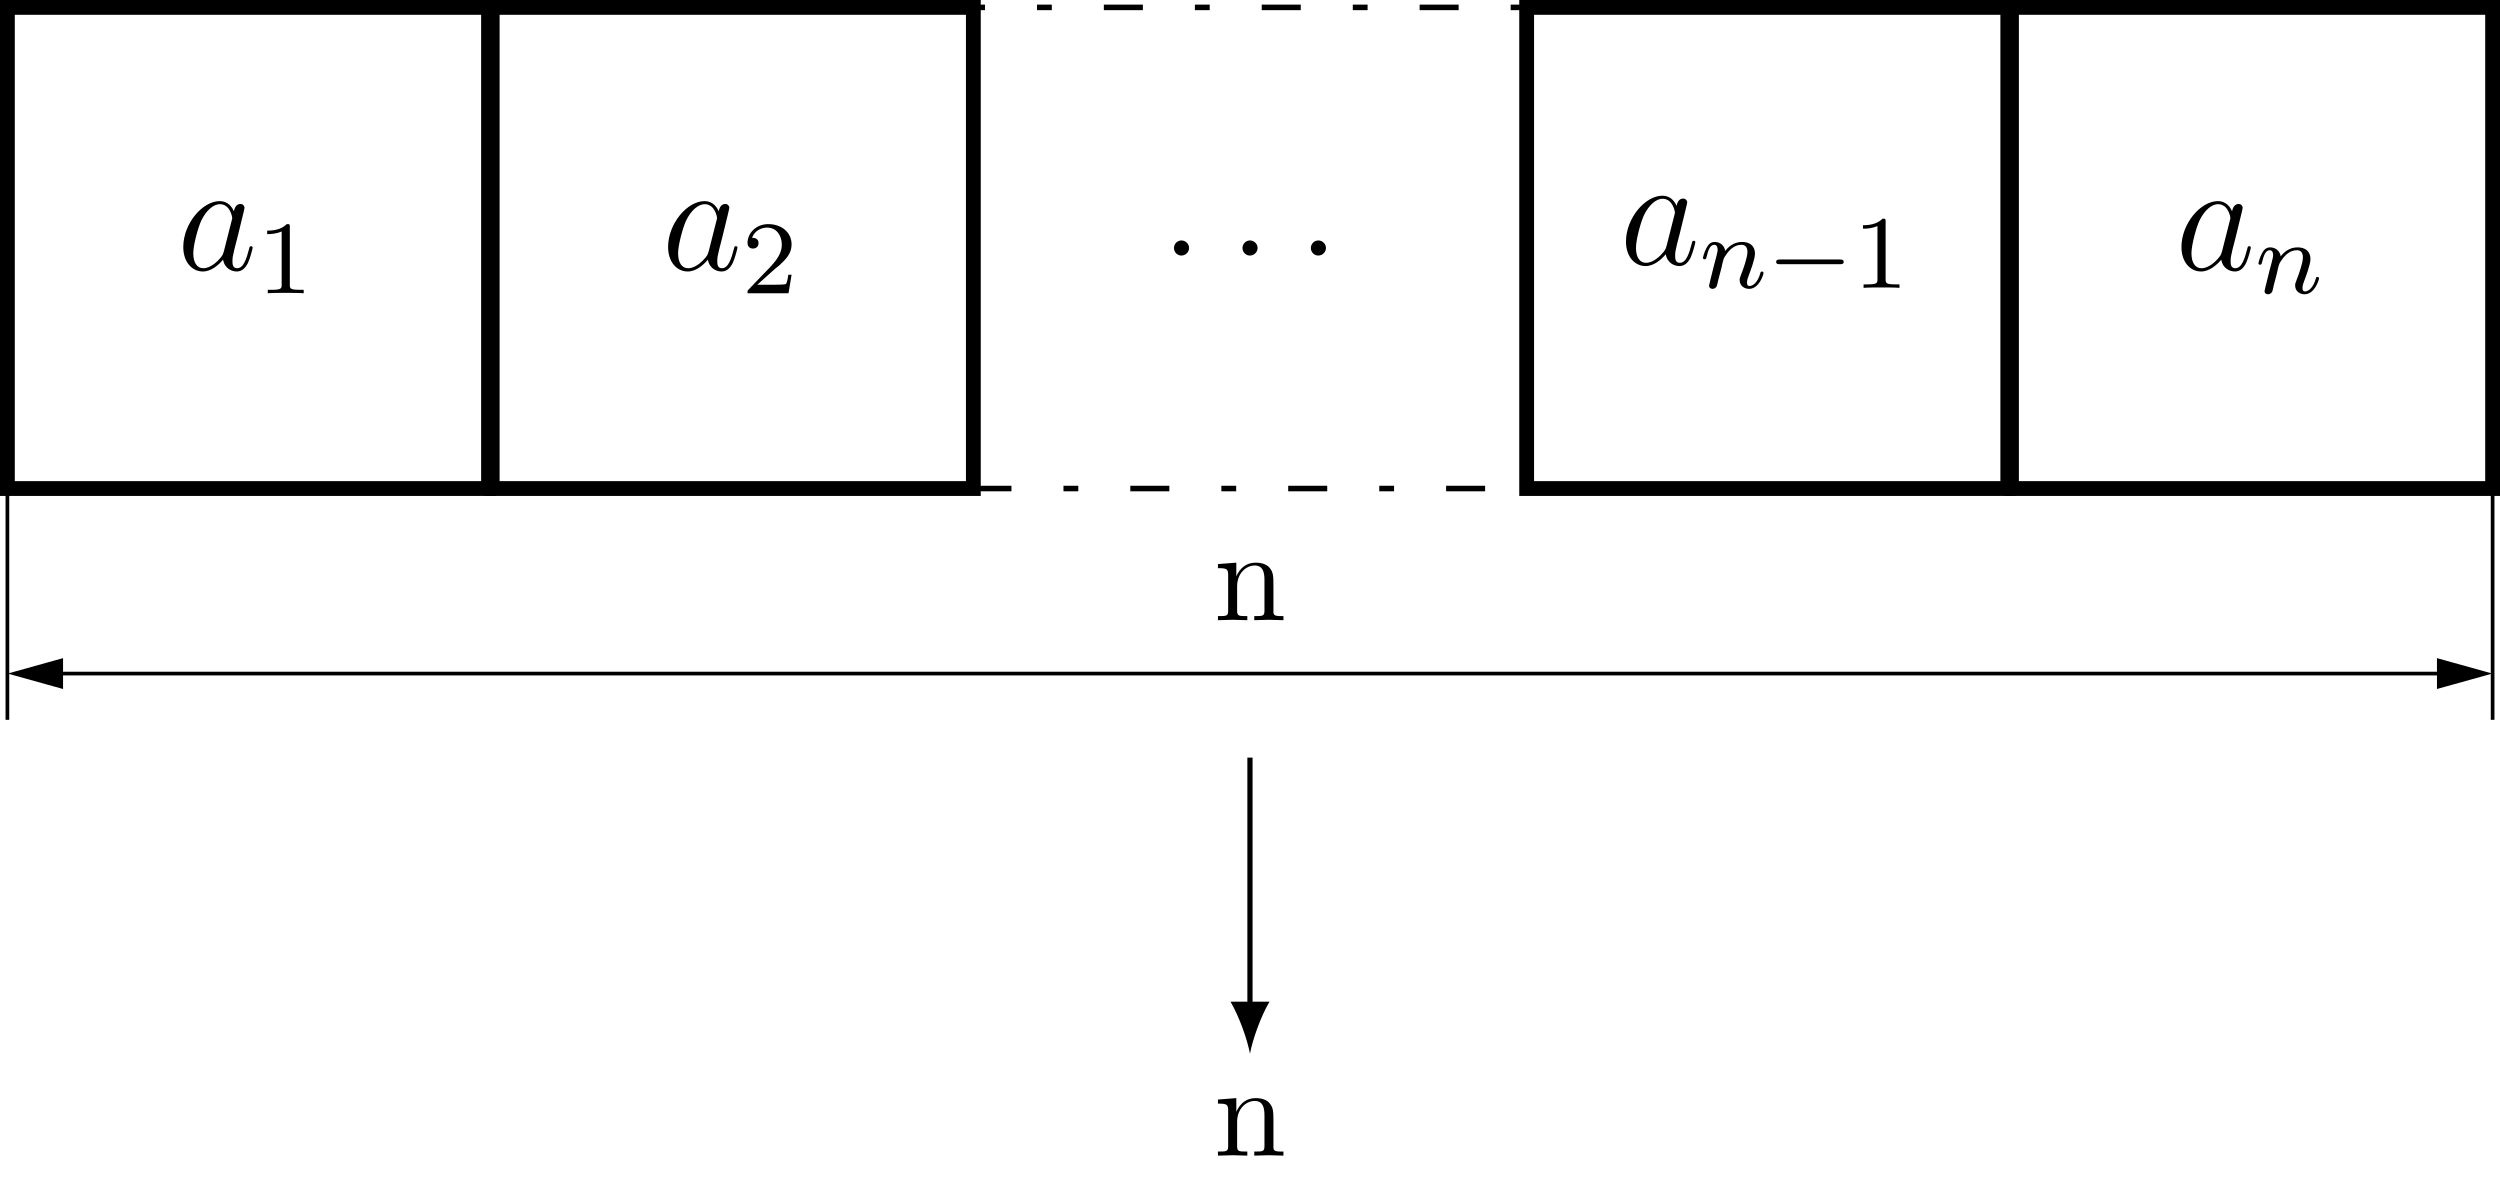
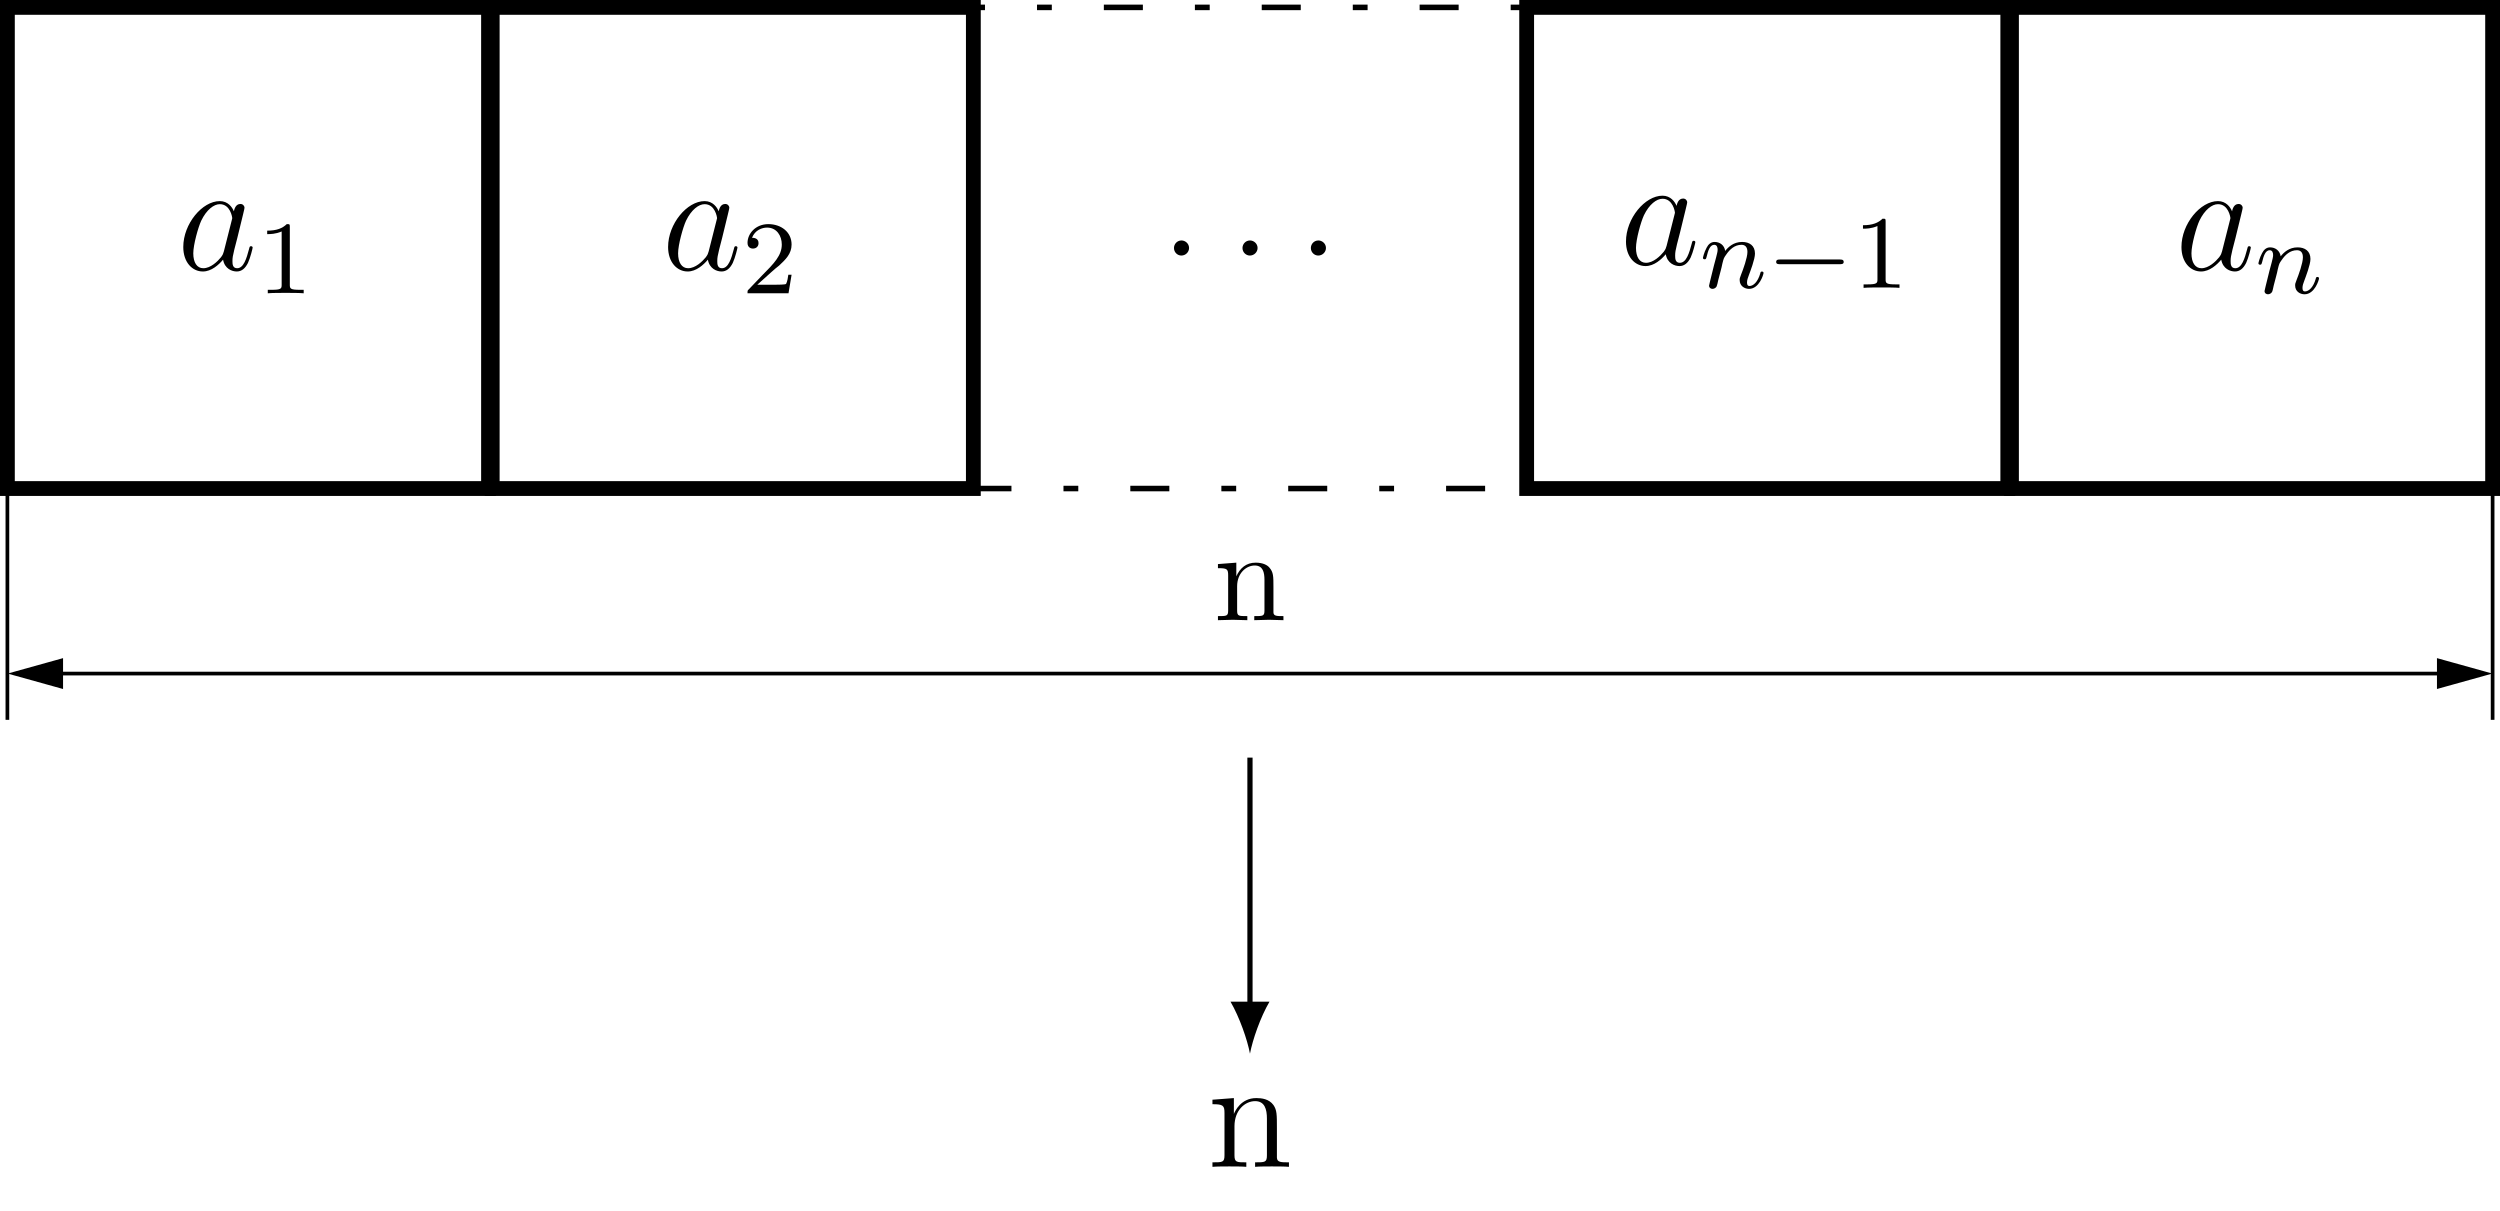
- <svg xmlns="http://www.w3.org/2000/svg" xmlns:xlink="http://www.w3.org/1999/xlink" width="191.48pt" height="91.833pt" viewBox="0 0 191.48 91.833" version="1.1">
+ <svg xmlns="http://www.w3.org/2000/svg" xmlns:xlink="http://www.w3.org/1999/xlink" width="191.48pt" height="92.691pt" viewBox="0 0 191.48 92.691" version="1.1">
  <defs>
    <g>
      <symbol overflow="visible" id="glyph0-0">
        <path style="stroke:none;" d="" />
      </symbol>
      <symbol overflow="visible" id="glyph0-1">
        <path style="stroke:none;" d="M 3.594 -1.422 C 3.531 -1.219 3.531 -1.188 3.375 -0.969 C 3.109 -0.641 2.578 -0.125 2.016 -0.125 C 1.531 -0.125 1.25 -0.562 1.25 -1.266 C 1.25 -1.922 1.625 -3.266 1.859 -3.766 C 2.266 -4.609 2.828 -5.031 3.281 -5.031 C 4.078 -5.031 4.234 -4.047 4.234 -3.953 C 4.234 -3.938 4.203 -3.797 4.188 -3.766 Z M 4.359 -4.484 C 4.234 -4.797 3.906 -5.266 3.281 -5.266 C 1.938 -5.266 0.484 -3.531 0.484 -1.75 C 0.484 -0.578 1.172 0.125 1.984 0.125 C 2.641 0.125 3.203 -0.391 3.531 -0.781 C 3.656 -0.078 4.219 0.125 4.578 0.125 C 4.938 0.125 5.219 -0.094 5.438 -0.531 C 5.625 -0.938 5.797 -1.656 5.797 -1.703 C 5.797 -1.766 5.75 -1.812 5.672 -1.812 C 5.562 -1.812 5.562 -1.75 5.516 -1.578 C 5.328 -0.875 5.109 -0.125 4.609 -0.125 C 4.266 -0.125 4.25 -0.438 4.25 -0.672 C 4.25 -0.938 4.281 -1.078 4.391 -1.547 C 4.469 -1.844 4.531 -2.109 4.625 -2.453 C 5.062 -4.25 5.172 -4.672 5.172 -4.75 C 5.172 -4.906 5.047 -5.047 4.859 -5.047 C 4.484 -5.047 4.391 -4.625 4.359 -4.484 Z M 4.359 -4.484 " />
      </symbol>
      <symbol overflow="visible" id="glyph0-2">
        <path style="stroke:none;" d="M 2.203 -0.578 C 2.203 -0.922 1.906 -1.156 1.625 -1.156 C 1.281 -1.156 1.047 -0.875 1.047 -0.578 C 1.047 -0.234 1.328 0 1.609 0 C 1.953 0 2.203 -0.281 2.203 -0.578 Z M 2.203 -0.578 " />
      </symbol>
      <symbol overflow="visible" id="glyph1-0">
        <path style="stroke:none;" d="" />
      </symbol>
      <symbol overflow="visible" id="glyph1-1">
        <path style="stroke:none;" d="M 2.5 -5.078 C 2.5 -5.297 2.484 -5.297 2.266 -5.297 C 1.938 -4.984 1.516 -4.797 0.766 -4.797 L 0.766 -4.531 C 0.984 -4.531 1.406 -4.531 1.875 -4.734 L 1.875 -0.656 C 1.875 -0.359 1.844 -0.266 1.094 -0.266 L 0.812 -0.266 L 0.812 0 C 1.141 -0.031 1.828 -0.031 2.188 -0.031 C 2.547 -0.031 3.234 -0.031 3.562 0 L 3.562 -0.266 L 3.281 -0.266 C 2.531 -0.266 2.5 -0.359 2.5 -0.656 Z M 2.5 -5.078 " />
      </symbol>
      <symbol overflow="visible" id="glyph1-2">
        <path style="stroke:none;" d="M 2.25 -1.625 C 2.375 -1.75 2.703 -2.016 2.844 -2.125 C 3.328 -2.578 3.797 -3.016 3.797 -3.734 C 3.797 -4.688 3 -5.297 2.016 -5.297 C 1.047 -5.297 0.422 -4.578 0.422 -3.859 C 0.422 -3.469 0.734 -3.422 0.844 -3.422 C 1.016 -3.422 1.266 -3.531 1.266 -3.844 C 1.266 -4.25 0.859 -4.25 0.766 -4.25 C 1 -4.844 1.531 -5.031 1.922 -5.031 C 2.656 -5.031 3.047 -4.406 3.047 -3.734 C 3.047 -2.906 2.469 -2.297 1.516 -1.344 L 0.516 -0.297 C 0.422 -0.219 0.422 -0.203 0.422 0 L 3.562 0 L 3.797 -1.422 L 3.547 -1.422 C 3.531 -1.266 3.469 -0.875 3.375 -0.719 C 3.328 -0.656 2.719 -0.656 2.594 -0.656 L 1.172 -0.656 Z M 2.25 -1.625 " />
      </symbol>
      <symbol overflow="visible" id="glyph2-0">
        <path style="stroke:none;" d="" />
      </symbol>
      <symbol overflow="visible" id="glyph2-1">
        <path style="stroke:none;" d="M 1.594 -1.312 C 1.625 -1.422 1.703 -1.734 1.719 -1.844 C 1.828 -2.281 1.828 -2.281 2.016 -2.547 C 2.281 -2.938 2.656 -3.297 3.188 -3.297 C 3.469 -3.297 3.641 -3.125 3.641 -2.75 C 3.641 -2.312 3.312 -1.406 3.156 -1.016 C 3.047 -0.75 3.047 -0.703 3.047 -0.594 C 3.047 -0.141 3.422 0.078 3.766 0.078 C 4.547 0.078 4.875 -1.031 4.875 -1.141 C 4.875 -1.219 4.812 -1.25 4.75 -1.25 C 4.656 -1.25 4.641 -1.188 4.625 -1.109 C 4.438 -0.453 4.094 -0.141 3.797 -0.141 C 3.672 -0.141 3.609 -0.219 3.609 -0.406 C 3.609 -0.594 3.672 -0.766 3.75 -0.969 C 3.859 -1.266 4.219 -2.188 4.219 -2.625 C 4.219 -3.234 3.797 -3.516 3.234 -3.516 C 2.578 -3.516 2.172 -3.125 1.938 -2.828 C 1.875 -3.266 1.531 -3.516 1.125 -3.516 C 0.844 -3.516 0.641 -3.328 0.516 -3.078 C 0.312 -2.703 0.234 -2.312 0.234 -2.297 C 0.234 -2.219 0.297 -2.188 0.359 -2.188 C 0.469 -2.188 0.469 -2.219 0.531 -2.438 C 0.625 -2.828 0.766 -3.297 1.094 -3.297 C 1.312 -3.297 1.359 -3.094 1.359 -2.922 C 1.359 -2.766 1.312 -2.625 1.25 -2.359 C 1.234 -2.297 1.109 -1.828 1.078 -1.719 L 0.781 -0.516 C 0.75 -0.391 0.703 -0.203 0.703 -0.172 C 0.703 0.016 0.859 0.078 0.969 0.078 C 1.109 0.078 1.234 -0.016 1.281 -0.109 C 1.312 -0.156 1.375 -0.438 1.406 -0.594 Z M 1.594 -1.312 " />
      </symbol>
      <symbol overflow="visible" id="glyph3-0">
        <path style="stroke:none;" d="" />
      </symbol>
      <symbol overflow="visible" id="glyph3-1">
        <path style="stroke:none;" d="M 5.562 -1.812 C 5.703 -1.812 5.875 -1.812 5.875 -1.984 C 5.875 -2.172 5.703 -2.172 5.562 -2.172 L 1 -2.172 C 0.875 -2.172 0.703 -2.172 0.703 -1.984 C 0.703 -1.812 0.875 -1.812 1 -1.812 Z M 5.562 -1.812 " />
      </symbol>
      <symbol overflow="visible" id="glyph4-0">
        <path style="stroke:none;" d="" />
      </symbol>
      <symbol overflow="visible" id="glyph4-1">
        <path style="stroke:none;" d="M 1.094 -3.422 L 1.094 -0.75 C 1.094 -0.312 0.984 -0.312 0.312 -0.312 L 0.312 0 C 0.672 -0.016 1.172 -0.031 1.453 -0.031 C 1.703 -0.031 2.219 -0.016 2.562 0 L 2.562 -0.312 C 1.891 -0.312 1.781 -0.312 1.781 -0.75 L 1.781 -2.594 C 1.781 -3.625 2.5 -4.188 3.125 -4.188 C 3.766 -4.188 3.875 -3.656 3.875 -3.078 L 3.875 -0.75 C 3.875 -0.312 3.766 -0.312 3.094 -0.312 L 3.094 0 C 3.438 -0.016 3.953 -0.031 4.219 -0.031 C 4.469 -0.031 5 -0.016 5.328 0 L 5.328 -0.312 C 4.812 -0.312 4.562 -0.312 4.562 -0.609 L 4.562 -2.516 C 4.562 -3.375 4.562 -3.672 4.25 -4.031 C 4.109 -4.203 3.781 -4.406 3.203 -4.406 C 2.469 -4.406 2 -3.984 1.719 -3.359 L 1.719 -4.406 L 0.312 -4.297 L 0.312 -3.984 C 1.016 -3.984 1.094 -3.922 1.094 -3.422 Z M 1.094 -3.422 " />
      </symbol>
+       <symbol overflow="visible" id="glyph5-0">
+         <path style="stroke:none;" d="" />
+       </symbol>
+       <symbol overflow="visible" id="glyph5-1">
+         <path style="stroke:none;" d="M 5.312 -2.906 C 5.312 -4.016 5.312 -4.344 5.047 -4.734 C 4.703 -5.203 4.141 -5.266 3.734 -5.266 C 2.562 -5.266 2.109 -4.281 2.016 -4.047 L 2.016 -5.266 L 0.375 -5.141 L 0.375 -4.797 C 1.188 -4.797 1.297 -4.703 1.297 -4.125 L 1.297 -0.891 C 1.297 -0.344 1.156 -0.344 0.375 -0.344 L 0.375 0 C 0.688 -0.031 1.344 -0.031 1.672 -0.031 C 2.016 -0.031 2.672 -0.031 2.969 0 L 2.969 -0.344 C 2.219 -0.344 2.062 -0.344 2.062 -0.891 L 2.062 -3.109 C 2.062 -4.359 2.891 -5.031 3.641 -5.031 C 4.375 -5.031 4.547 -4.422 4.547 -3.688 L 4.547 -0.891 C 4.547 -0.344 4.406 -0.344 3.641 -0.344 L 3.641 0 C 3.938 -0.031 4.594 -0.031 4.922 -0.031 C 5.266 -0.031 5.922 -0.031 6.234 0 L 6.234 -0.344 C 5.625 -0.344 5.328 -0.344 5.312 -0.703 Z M 5.312 -2.906 " />
+       </symbol>
    </g>
    <clipPath id="clip1">
      <path d="M 153 0 L 191.48 0 L 191.48 38 L 153 38 Z M 153 0 " />
    </clipPath>
    <clipPath id="clip2">
      <path d="M 182 46 L 191.48 46 L 191.48 57 L 182 57 Z M 182 46 " />
    </clipPath>
    <clipPath id="clip3">
      <path d="M 190 37 L 191.48 37 L 191.48 56 L 190 56 Z M 190 37 " />
    </clipPath>
  </defs>
  <g id="surface1">
    <path style="fill-rule:nonzero;fill:rgb(100%,100%,100%);fill-opacity:1;stroke-width:1.134;stroke-linecap:butt;stroke-linejoin:miter;stroke:rgb(0%,0%,0%);stroke-opacity:1;stroke-miterlimit:10;" d="M -18.426 -18.426 L 18.426 -18.426 L 18.426 18.426 L -18.426 18.426 Z M -18.426 -18.426 " transform="matrix(1,0,0,-1,18.992,18.992)" />
    <g style="fill:rgb(0%,0%,0%);fill-opacity:1;">
      <use xlink:href="#glyph0-1" x="13.554" y="20.669" />
    </g>
    <g style="fill:rgb(0%,0%,0%);fill-opacity:1;">
-       <use xlink:href="#glyph1-1" x="19.698" y="22.462" />
+       <use xlink:href="#glyph1-1" x="19.698" y="22.463" />
    </g>
    <path style="fill-rule:nonzero;fill:rgb(100%,100%,100%);fill-opacity:1;stroke-width:1.134;stroke-linecap:butt;stroke-linejoin:miter;stroke:rgb(0%,0%,0%);stroke-opacity:1;stroke-miterlimit:10;" d="M -18.427 -18.426 L 18.425 -18.426 L 18.425 18.426 L -18.427 18.426 Z M -18.427 -18.426 " transform="matrix(1,0,0,-1,56.126,18.992)" />
    <g style="fill:rgb(0%,0%,0%);fill-opacity:1;">
      <use xlink:href="#glyph0-1" x="50.687" y="20.669" />
    </g>
    <g style="fill:rgb(0%,0%,0%);fill-opacity:1;">
-       <use xlink:href="#glyph1-2" x="56.832" y="22.462" />
+       <use xlink:href="#glyph1-2" x="56.832" y="22.463" />
    </g>
    <path style="fill:none;stroke-width:0.425;stroke-linecap:butt;stroke-linejoin:miter;stroke:rgb(0%,0%,0%);stroke-opacity:1;stroke-dasharray:2.989,3.985,1.134,3.985;stroke-miterlimit:10;" d="M -21.26 -18.426 L 21.26 -18.426 L 21.26 18.426 L -21.26 18.426 Z M -21.26 -18.426 " transform="matrix(1,0,0,-1,95.74,18.992)" />
    <g style="fill:rgb(0%,0%,0%);fill-opacity:1;">
      <use xlink:href="#glyph0-2" x="88.87" y="19.573" />
    </g>
    <g style="fill:rgb(0%,0%,0%);fill-opacity:1;">
      <use xlink:href="#glyph0-2" x="94.118" y="19.573" />
    </g>
    <g style="fill:rgb(0%,0%,0%);fill-opacity:1;">
      <use xlink:href="#glyph0-2" x="99.355" y="19.573" />
    </g>
    <path style="fill-rule:nonzero;fill:rgb(100%,100%,100%);fill-opacity:1;stroke-width:1.134;stroke-linecap:butt;stroke-linejoin:miter;stroke:rgb(0%,0%,0%);stroke-opacity:1;stroke-miterlimit:10;" d="M -18.424 -18.426 L 18.427 -18.426 L 18.427 18.426 L -18.424 18.426 Z M -18.424 -18.426 " transform="matrix(1,0,0,-1,135.354,18.992)" />
    <g style="fill:rgb(0%,0%,0%);fill-opacity:1;">
      <use xlink:href="#glyph0-1" x="124.053" y="20.254" />
    </g>
    <g style="fill:rgb(0%,0%,0%);fill-opacity:1;">
      <use xlink:href="#glyph2-1" x="130.198" y="22.047" />
    </g>
    <g style="fill:rgb(0%,0%,0%);fill-opacity:1;">
      <use xlink:href="#glyph3-1" x="135.337" y="22.047" />
    </g>
    <g style="fill:rgb(0%,0%,0%);fill-opacity:1;">
      <use xlink:href="#glyph1-1" x="141.923" y="22.047" />
    </g>
    <path style=" stroke:none;fill-rule:nonzero;fill:rgb(100%,100%,100%);fill-opacity:1;" d="M 154.062 37.418 L 190.914 37.418 L 190.914 0.566 L 154.062 0.566 Z M 154.062 37.418 " />
    <g clip-path="url(#clip1)" clip-rule="nonzero">
      <path style="fill:none;stroke-width:1.134;stroke-linecap:butt;stroke-linejoin:miter;stroke:rgb(0%,0%,0%);stroke-opacity:1;stroke-miterlimit:10;" d="M -18.425 -18.426 L 18.426 -18.426 L 18.426 18.426 L -18.425 18.426 Z M -18.425 -18.426 " transform="matrix(1,0,0,-1,172.488,18.992)" />
    </g>
    <g style="fill:rgb(0%,0%,0%);fill-opacity:1;">
      <use xlink:href="#glyph0-1" x="166.598" y="20.669" />
    </g>
    <g style="fill:rgb(0%,0%,0%);fill-opacity:1;">
      <use xlink:href="#glyph2-1" x="172.743" y="22.462" />
    </g>
    <path style="fill:none;stroke-width:0.283;stroke-linecap:butt;stroke-linejoin:miter;stroke:rgb(0%,0%,0%);stroke-opacity:1;stroke-miterlimit:10;" d="M -90.982 -32.598 L 90.983 -32.598 " transform="matrix(1,0,0,-1,95.74,18.992)" />
    <path style="fill-rule:nonzero;fill:rgb(0%,0%,0%);fill-opacity:1;stroke-width:0.283;stroke-linecap:butt;stroke-linejoin:miter;stroke:rgb(0%,0%,0%);stroke-opacity:1;stroke-miterlimit:10;" d="M 3.717 -0.001 L 0.142 0.995 L 0.142 -0.997 Z M 3.717 -0.001 " transform="matrix(-1,0,0,1,4.8299,51.59086)" />
    <path style=" stroke:none;fill-rule:nonzero;fill:rgb(0%,0%,0%);fill-opacity:1;" d="M 190.367 51.59 L 186.793 50.594 L 186.793 52.586 Z M 190.367 51.59 " />
    <g clip-path="url(#clip2)" clip-rule="nonzero">
      <path style="fill:none;stroke-width:0.283;stroke-linecap:butt;stroke-linejoin:miter;stroke:rgb(0%,0%,0%);stroke-opacity:1;stroke-miterlimit:10;" d="M 3.717 0.001 L 0.143 0.997 L 0.143 -0.995 Z M 3.717 0.001 " transform="matrix(1,0,0,-1,186.6501,51.59086)" />
    </g>
    <g style="fill:rgb(0%,0%,0%);fill-opacity:1;">
      <use xlink:href="#glyph4-1" x="92.973" y="47.501" />
    </g>
    <path style="fill:none;stroke-width:0.283;stroke-linecap:butt;stroke-linejoin:miter;stroke:rgb(0%,0%,0%);stroke-opacity:1;stroke-miterlimit:10;" d="M -95.174 -18.426 L -95.174 -36.141 " transform="matrix(1,0,0,-1,95.74,18.992)" />
    <g clip-path="url(#clip3)" clip-rule="nonzero">
      <path style="fill:none;stroke-width:0.283;stroke-linecap:butt;stroke-linejoin:miter;stroke:rgb(0%,0%,0%);stroke-opacity:1;stroke-miterlimit:10;" d="M 95.174 -18.426 L 95.174 -36.141 " transform="matrix(1,0,0,-1,95.74,18.992)" />
    </g>
    <g style="fill:rgb(0%,0%,0%);fill-opacity:1;">
-       <use xlink:href="#glyph4-1" x="92.973" y="88.512" />
+       <use xlink:href="#glyph5-1" x="92.489" y="89.37" />
    </g>
    <path style="fill:none;stroke-width:0.399;stroke-linecap:butt;stroke-linejoin:miter;stroke:rgb(0%,0%,0%);stroke-opacity:1;stroke-miterlimit:10;" d="M -0.002 -39.035 L -0.002 -58.125 " transform="matrix(1,0,0,-1,95.74,18.992)" />
    <path style=" stroke:none;fill-rule:nonzero;fill:rgb(0%,0%,0%);fill-opacity:1;" d="M 95.738 80.703 C 95.938 79.641 96.535 77.914 97.234 76.719 L 94.246 76.719 C 94.941 77.914 95.539 79.641 95.738 80.703 " />
  </g>
</svg>
